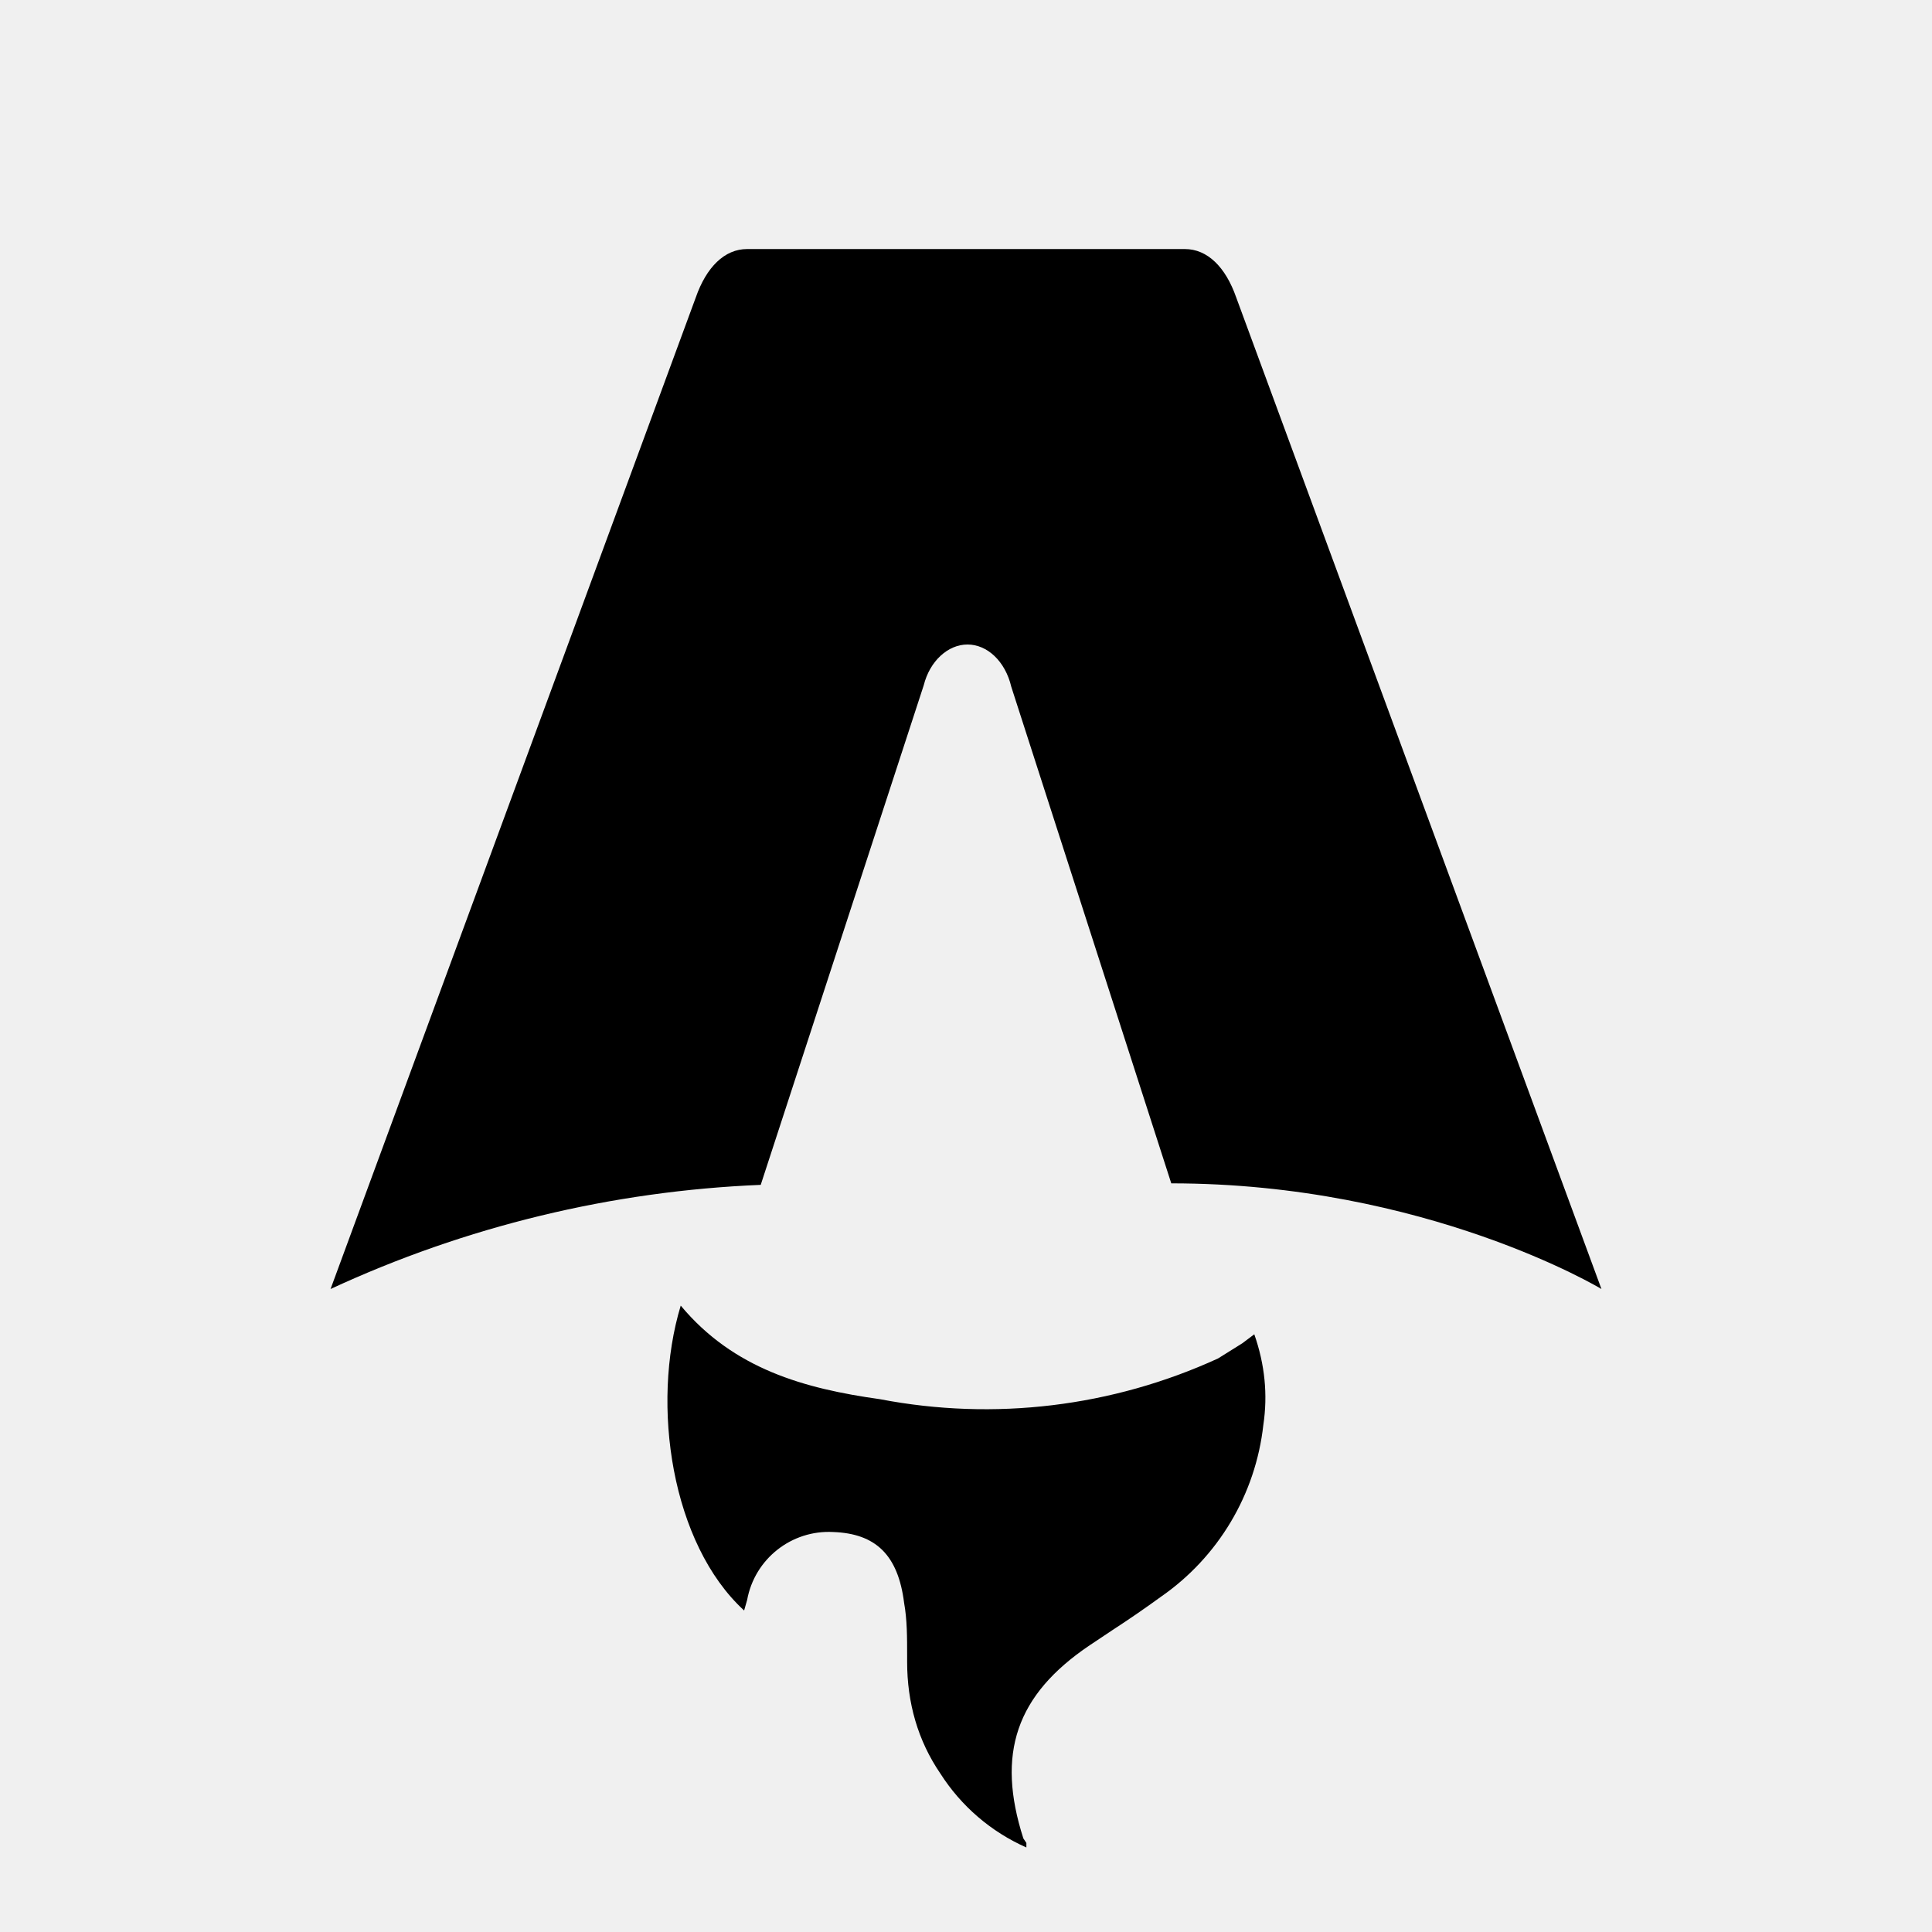
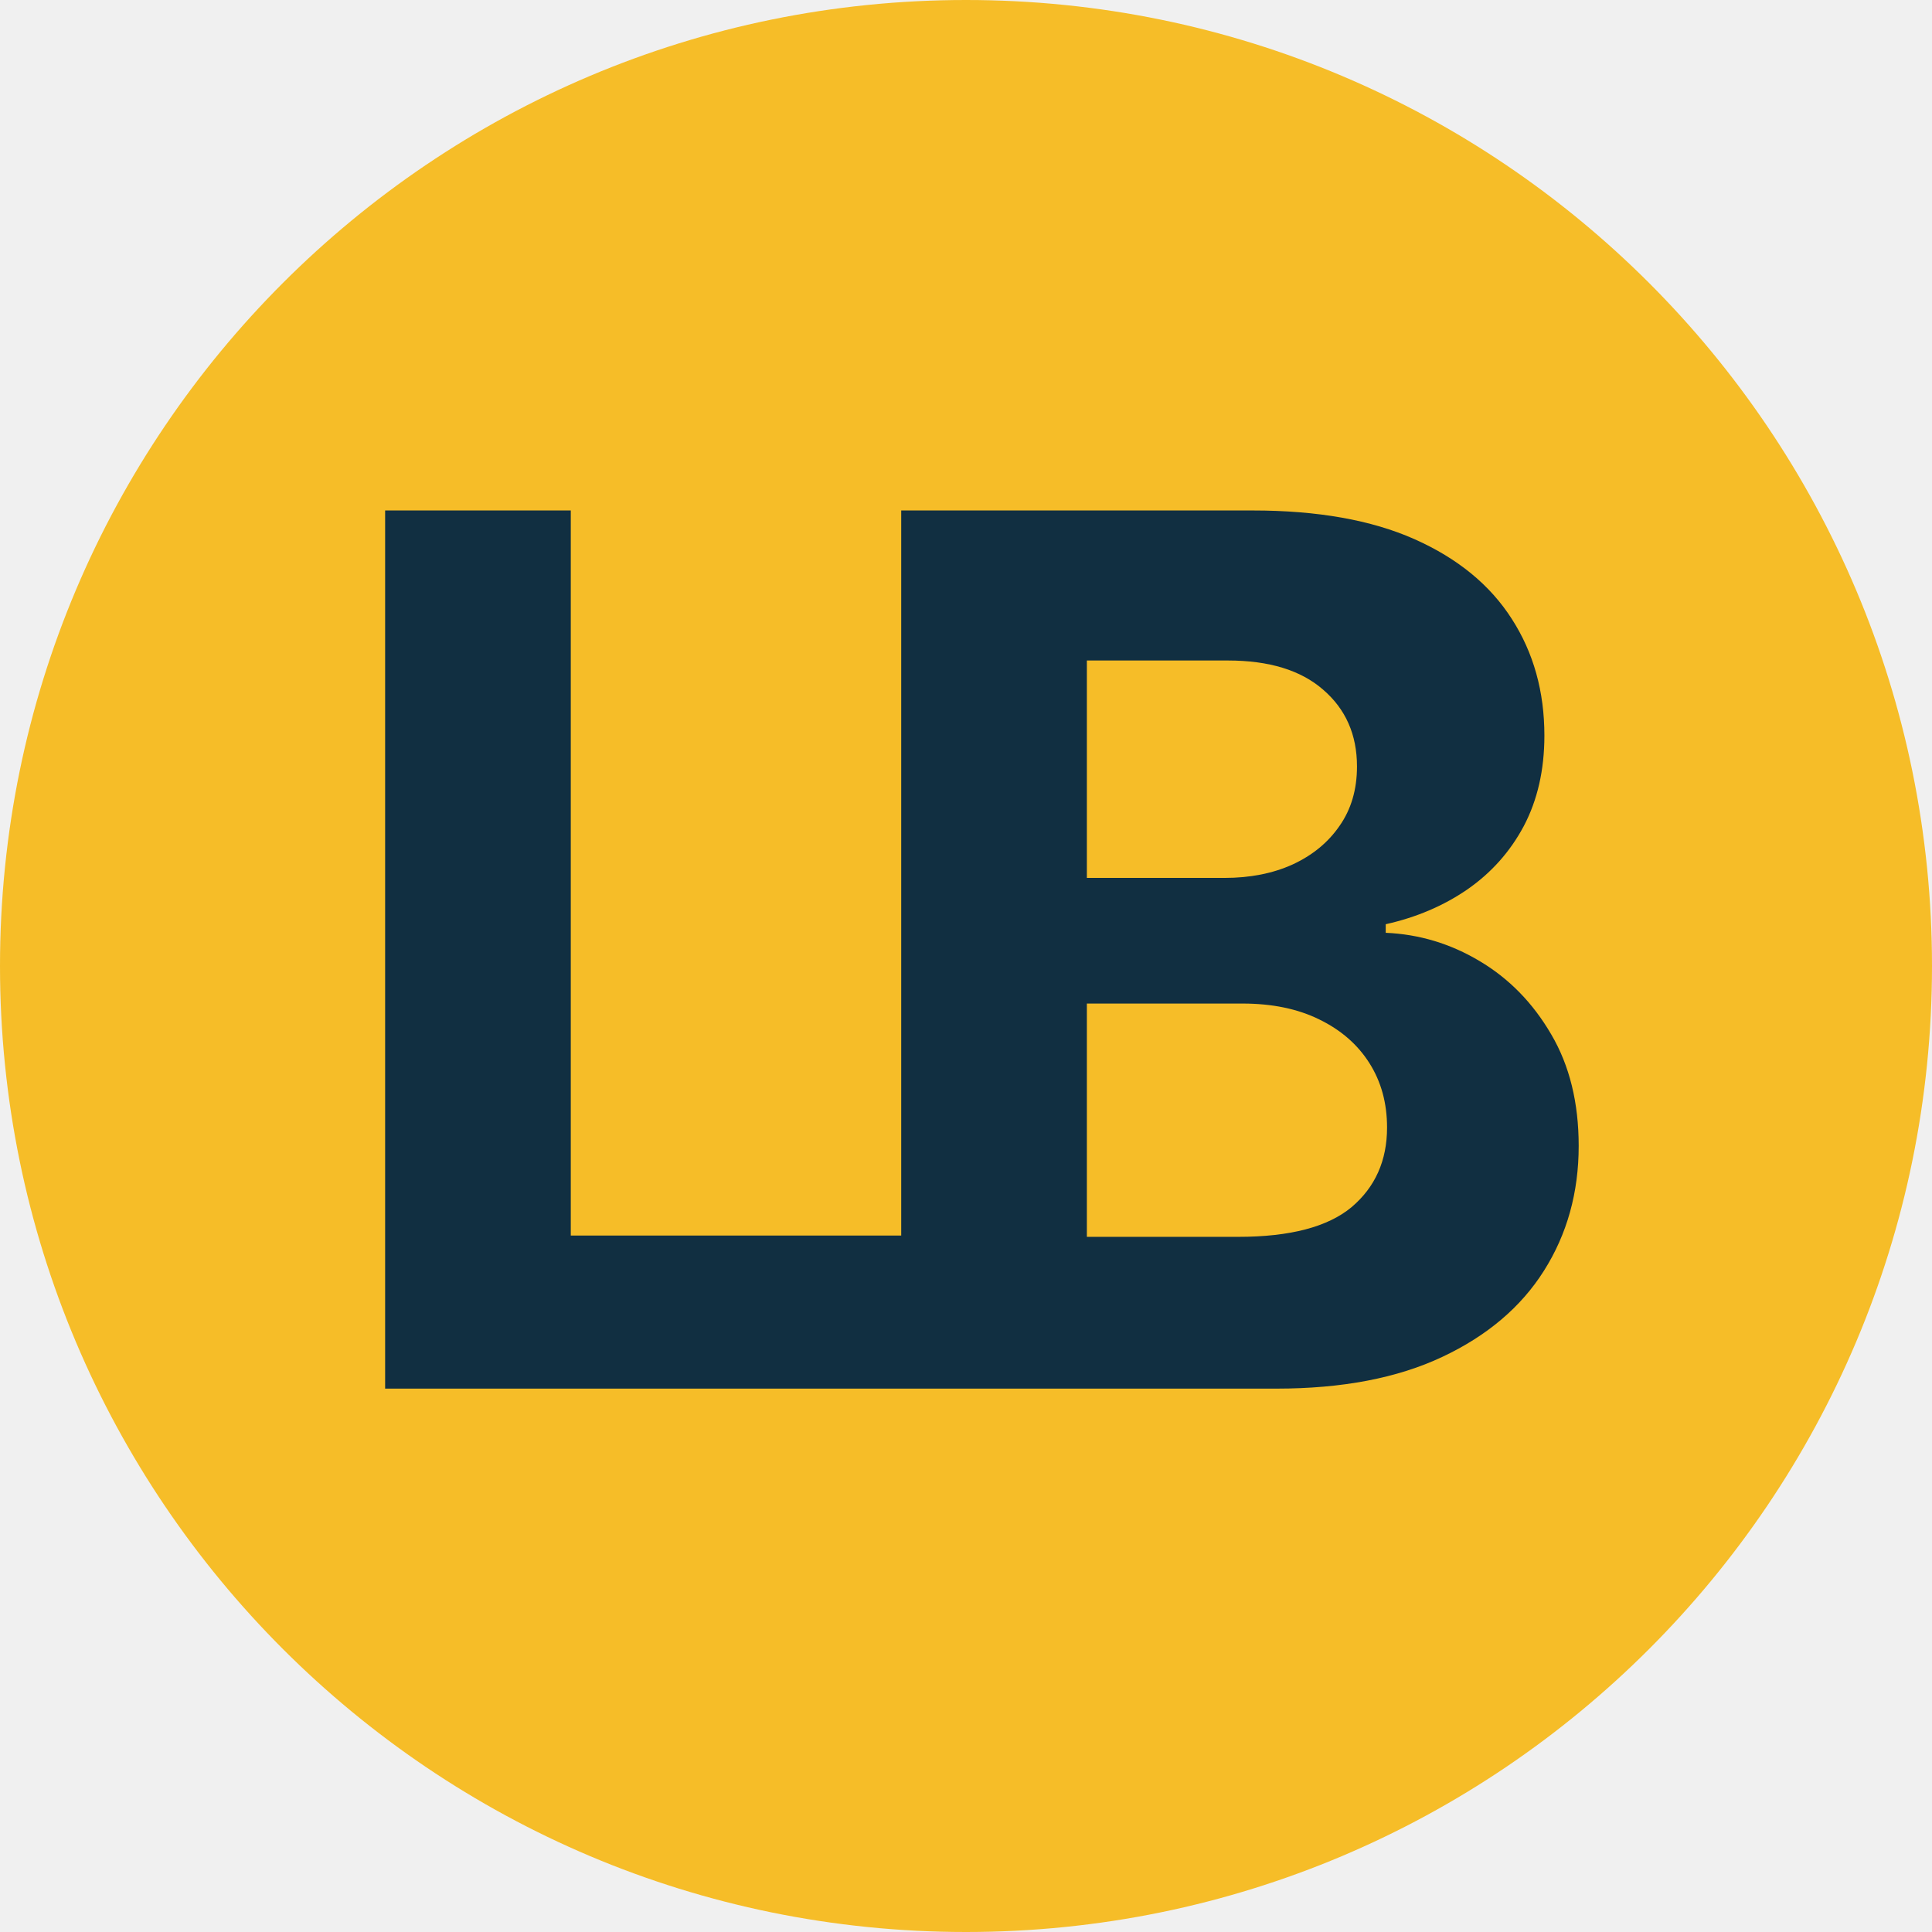
- <svg xmlns="http://www.w3.org/2000/svg" fill="none" viewBox="0 0 128 128">
-   <path d="M50.4 78.5a75.1 75.1 0 0 0-28.5 6.9l24.2-65.7c.7-2 1.9-3.2 3.4-3.2h29c1.5 0 2.7 1.2 3.4 3.2l24.2 65.7s-11.6-7-28.5-7L67 45.5c-.4-1.7-1.6-2.8-2.9-2.8-1.3 0-2.5 1.1-2.9 2.7L50.4 78.5Zm-1.1 28.2Zm-4.2-20.2c-2 6.6-.6 15.8 4.2 20.2a17.5 17.5 0 0 1 .2-.7 5.5 5.5 0 0 1 5.7-4.5c2.8.1 4.3 1.5 4.7 4.7.2 1.1.2 2.3.2 3.5v.4c0 2.7.7 5.2 2.2 7.4a13 13 0 0 0 5.7 4.9v-.3l-.2-.3c-1.8-5.6-.5-9.5 4.4-12.8l1.5-1a73 73 0 0 0 3.2-2.2 16 16 0 0 0 6.8-11.4c.3-2 .1-4-.6-6l-.8.6-1.6 1a37 37 0 0 1-22.4 2.7c-5-.7-9.7-2-13.2-6.2Z" />
-   <style>
-         path { fill: #000; }
-         @media (prefers-color-scheme: dark) {
-             path { fill: #FFF; }
-         }
-     </style>
+ <svg xmlns="http://www.w3.org/2000/svg" width="32" height="32" viewBox="0 0 32 32">
+   <circle cx="16" cy="16" r="16" fill="#F6BD28" />
+   <path d="M6.379 23V8.455H9.454V20.465H15.69V23H6.379ZM14.927 23V8.455H20.751C21.821 8.455 22.713 8.613 23.428 8.93C24.143 9.248 24.68 9.688 25.04 10.251C25.4 10.81 25.58 11.454 25.58 12.183C25.58 12.751 25.466 13.251 25.239 13.682C25.012 14.108 24.699 14.458 24.302 14.733C23.909 15.003 23.459 15.195 22.952 15.308V15.45C23.506 15.474 24.025 15.63 24.508 15.919C24.995 16.208 25.391 16.613 25.694 17.134C25.997 17.65 26.148 18.265 26.148 18.98C26.148 19.752 25.956 20.441 25.573 21.047C25.194 21.648 24.633 22.124 23.89 22.474C23.146 22.825 22.23 23 21.141 23H14.927ZM18.002 20.486H20.509C21.366 20.486 21.991 20.322 22.384 19.996C22.777 19.664 22.974 19.224 22.974 18.675C22.974 18.272 22.877 17.917 22.682 17.609C22.488 17.302 22.211 17.06 21.851 16.885C21.496 16.71 21.073 16.622 20.58 16.622H18.002V20.486ZM18.002 14.541H20.282C20.703 14.541 21.077 14.468 21.404 14.321C21.735 14.169 21.996 13.956 22.185 13.682C22.379 13.407 22.476 13.078 22.476 12.695C22.476 12.169 22.289 11.745 21.915 11.423C21.546 11.101 21.02 10.94 20.339 10.94H18.002V14.541Z" fill="#112F41" />
</svg>
